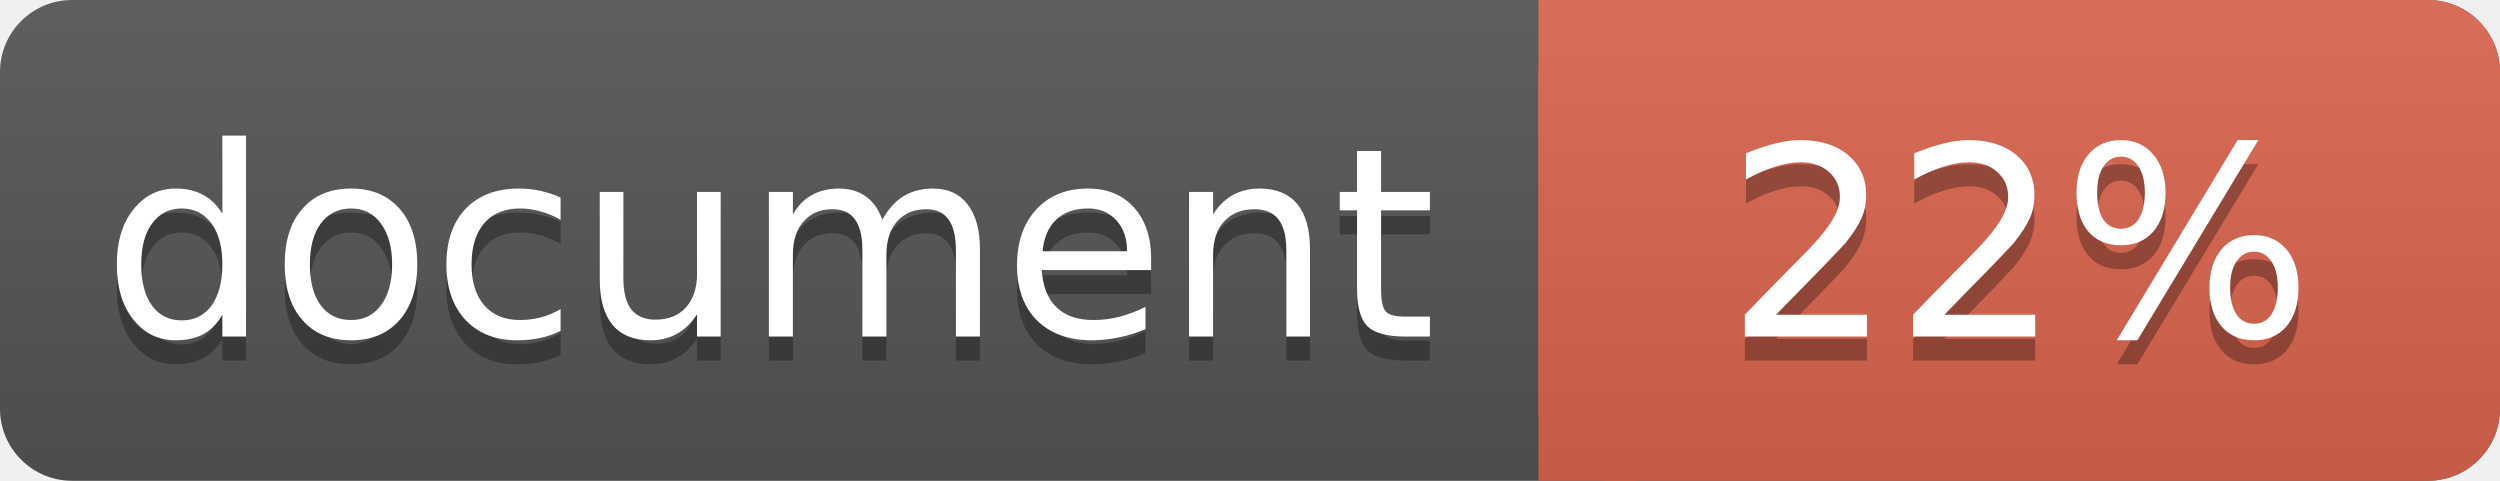
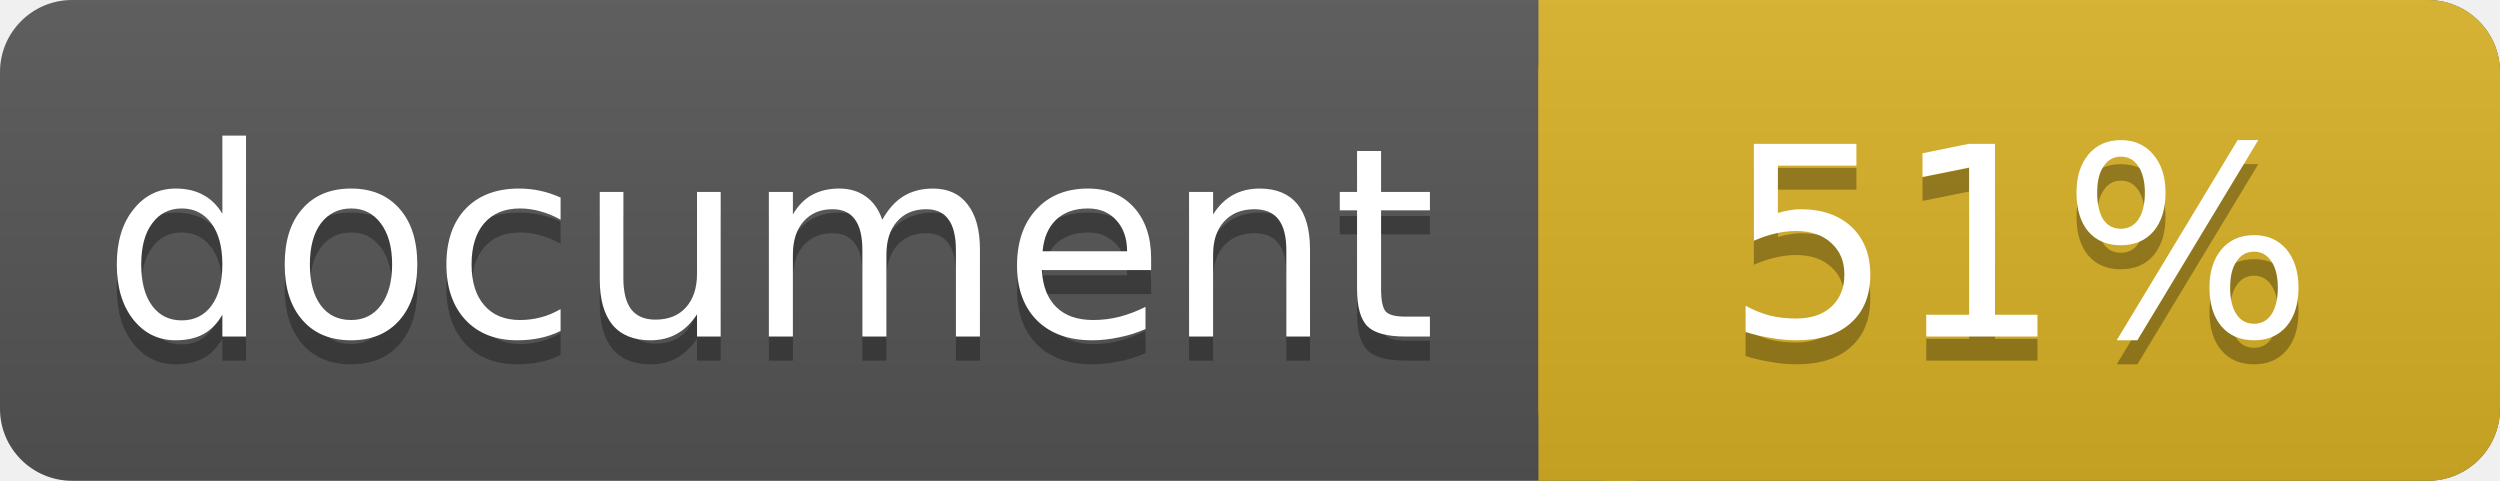
<svg xmlns="http://www.w3.org/2000/svg" width="104" height="20">
  <linearGradient id="a" x2="0" y2="100%">
    <stop offset="0" stop-color="#bbb" stop-opacity=".1" />
    <stop offset="1" stop-opacity=".1" />
  </linearGradient>
  <rect rx="3" width="104" height="20" fill="#555" />
-   <rect rx="3" x="64" width="40" height="20" fill="#db654f" />
-   <path fill="#db654f" d="M64 0h4v20h-4z" />
+   <rect rx="3" x="64" width="40" height="20" fill="#dab226" />
+   <path fill="#dab226" d="M64 0h4v20h-4z" />
  <rect rx="3" width="104" height="20" fill="url(#a)" />
  <g fill="#fff" text-anchor="middle" font-family="DejaVu Sans,Verdana,Geneva,sans-serif" font-size="11">
    <text x="32" y="15" fill="#010101" fill-opacity=".3">document</text>
    <text x="32" y="14">document</text>
-     <text x="84" y="15" fill="#010101" fill-opacity=".3">22%</text>
-     <text x="84" y="14">22%</text>
+     <text x="84" y="15" fill="#010101" fill-opacity=".3">51%</text>
+     <text x="84" y="14">51%</text>
  </g>
</svg>
